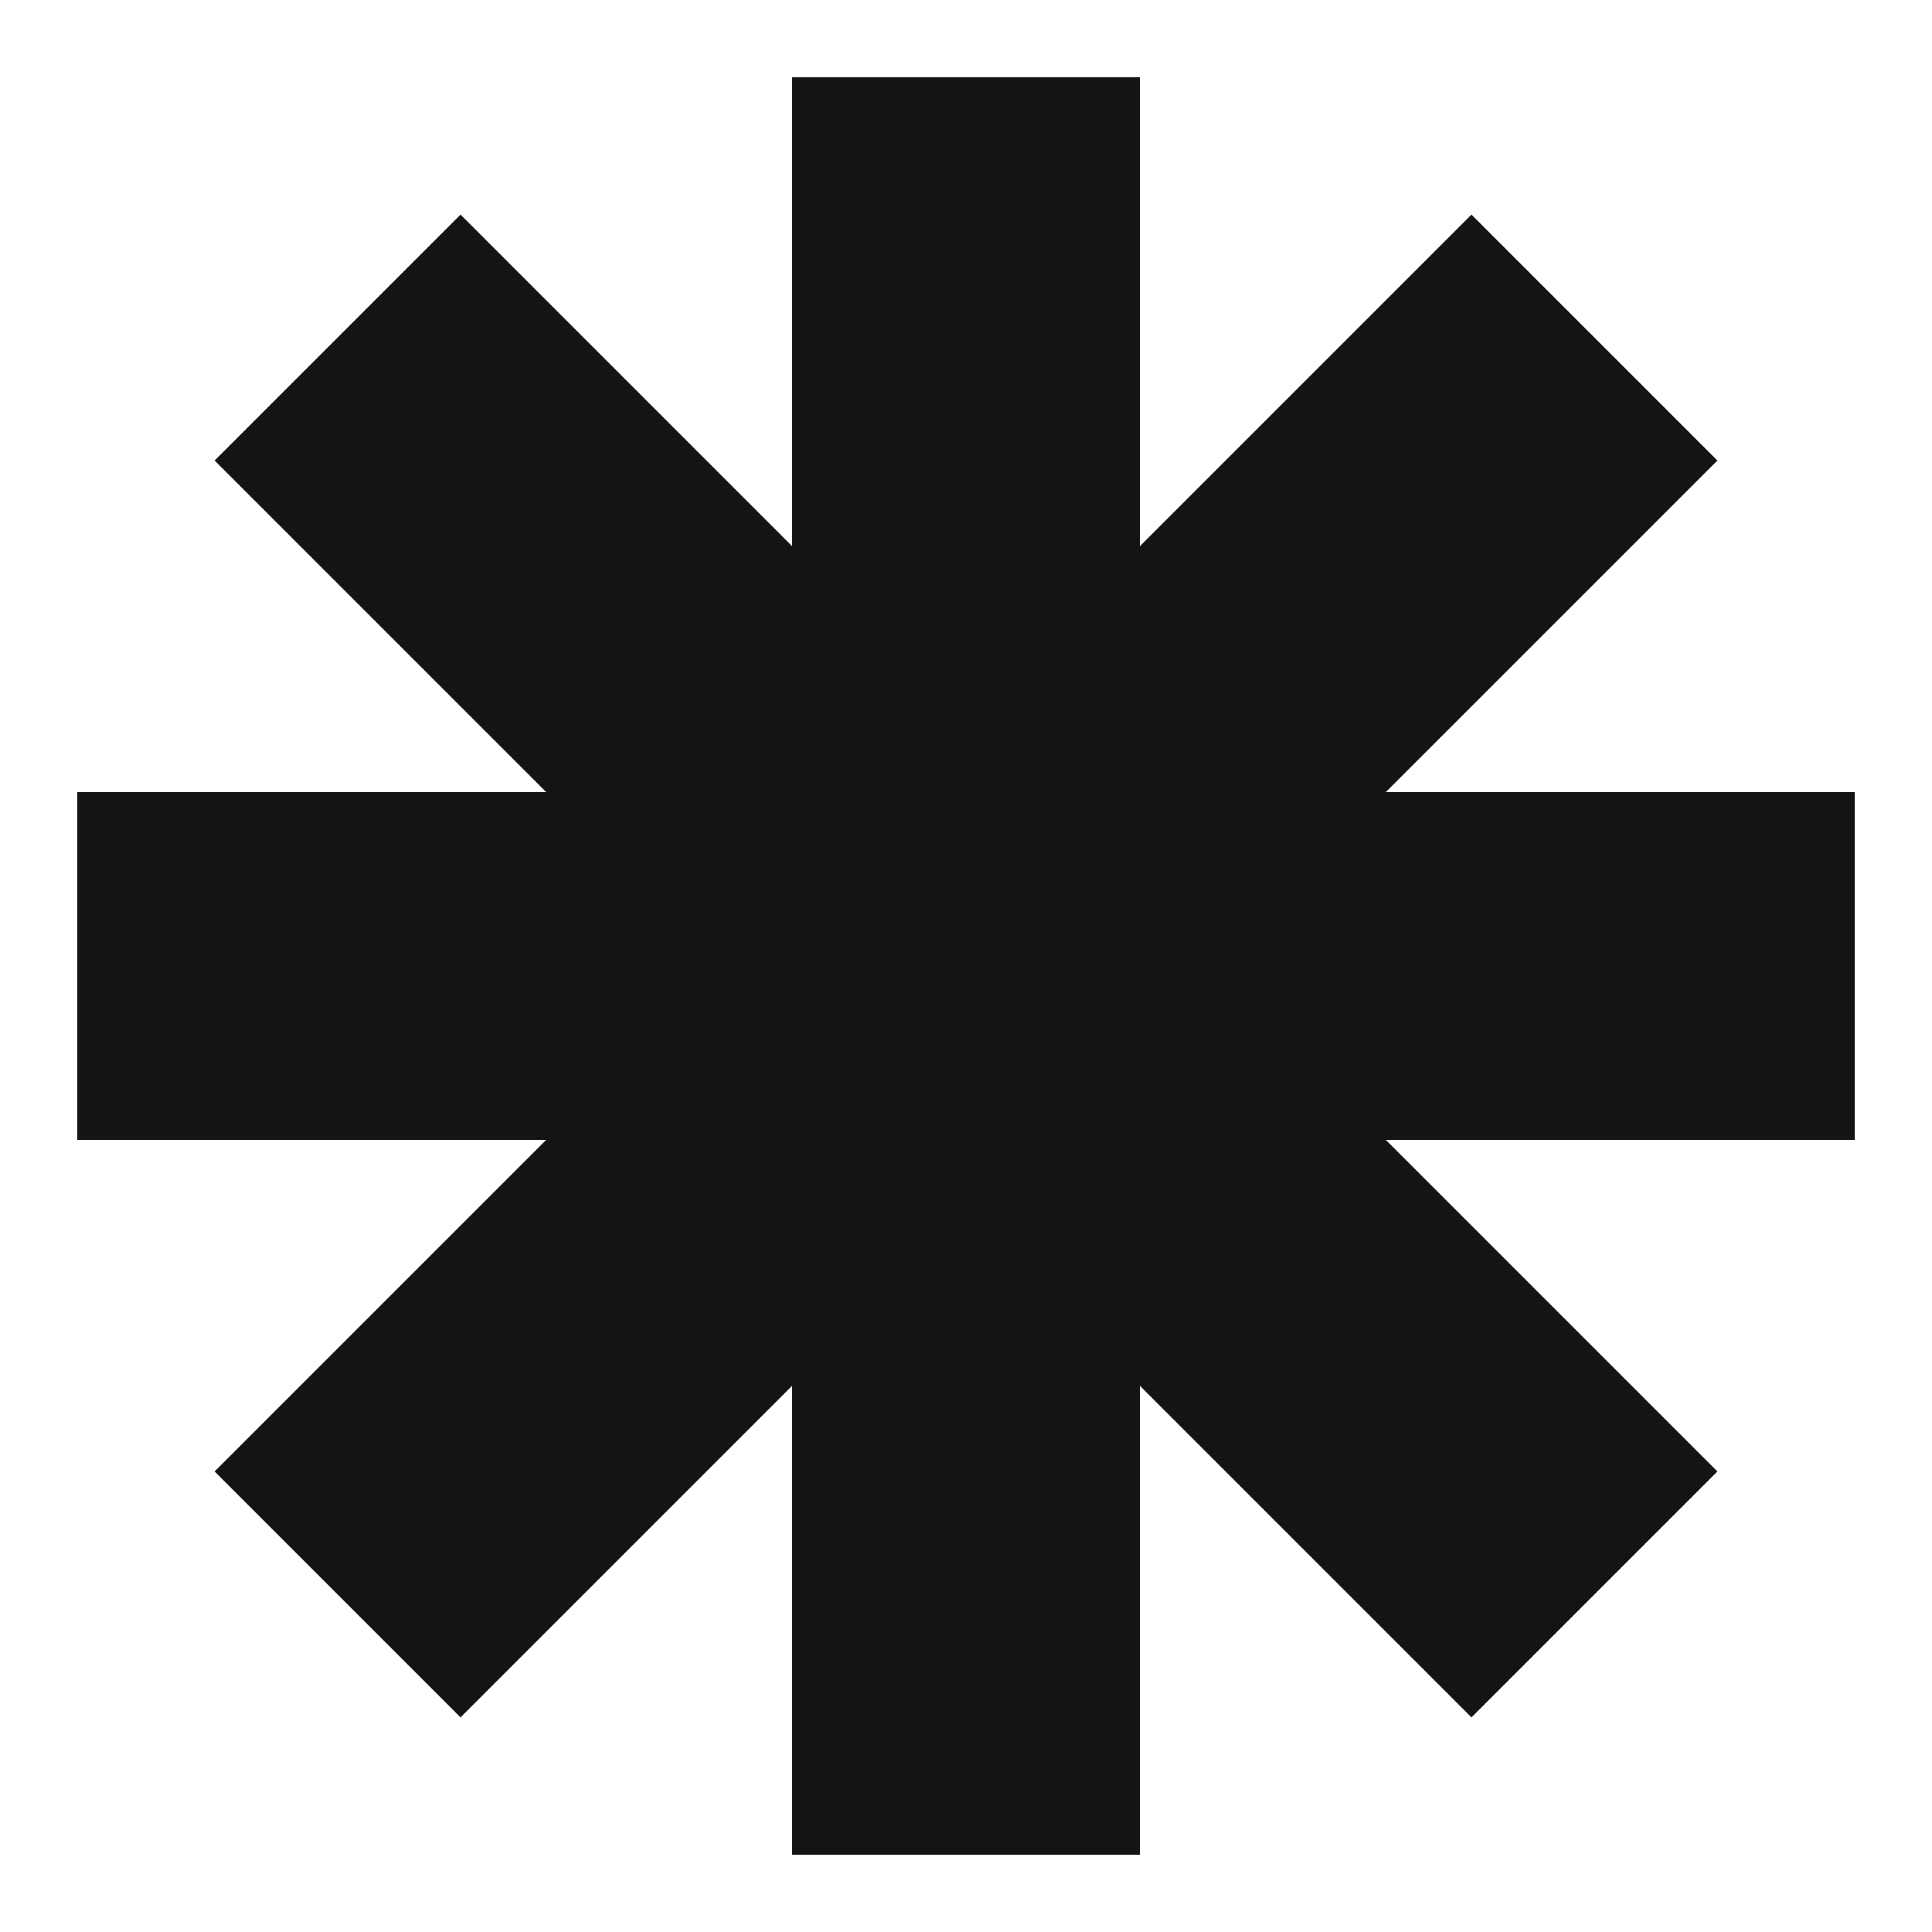
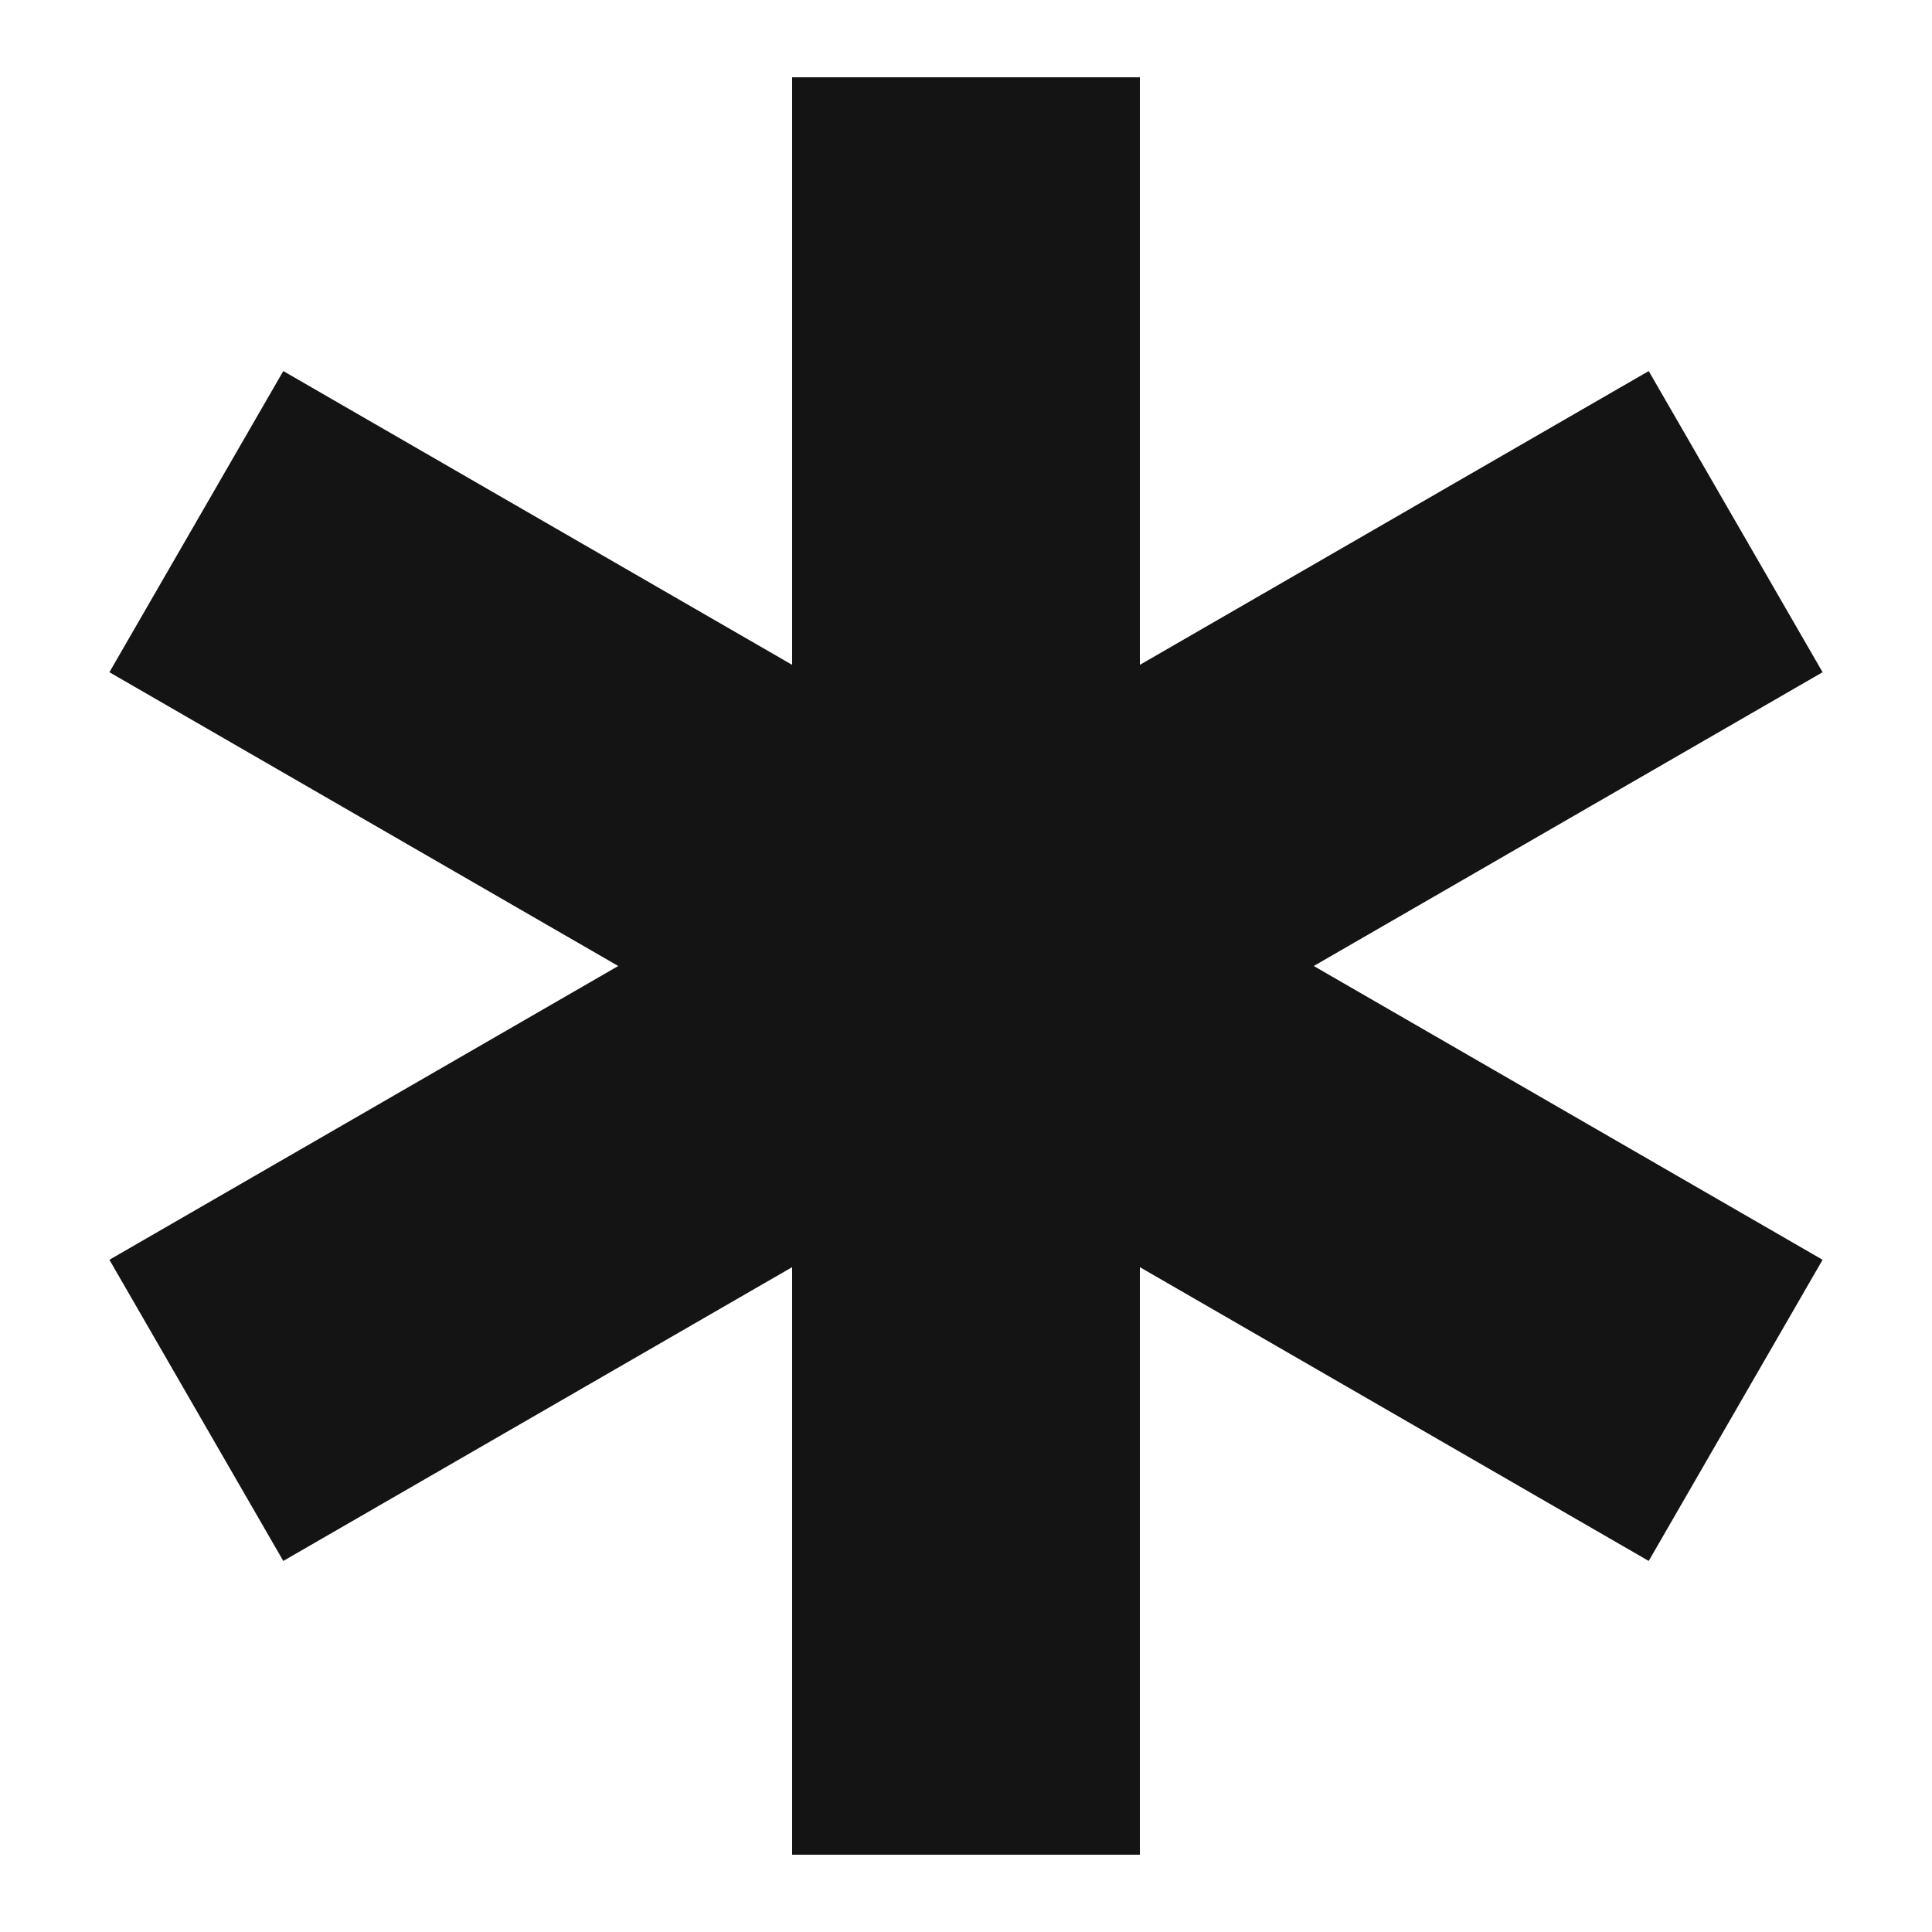
<svg xmlns="http://www.w3.org/2000/svg" viewBox="0 0 100 100" fill="#141414">
  <g transform="translate(50 50)">
    <rect x="-9" y="-46" width="18" height="92" />
-     <rect x="-9" y="-46" width="18" height="92" transform="rotate(45)" />
-     <rect x="-9" y="-46" width="18" height="92" transform="rotate(90)" />
-     <rect x="-9" y="-46" width="18" height="92" transform="rotate(135)" />
+     <rect x="-9" y="-46" width="18" height="92" transform="rotate(60)" />
+     <rect x="-9" y="-46" width="18" height="92" transform="rotate(120)" />
  </g>
</svg>
